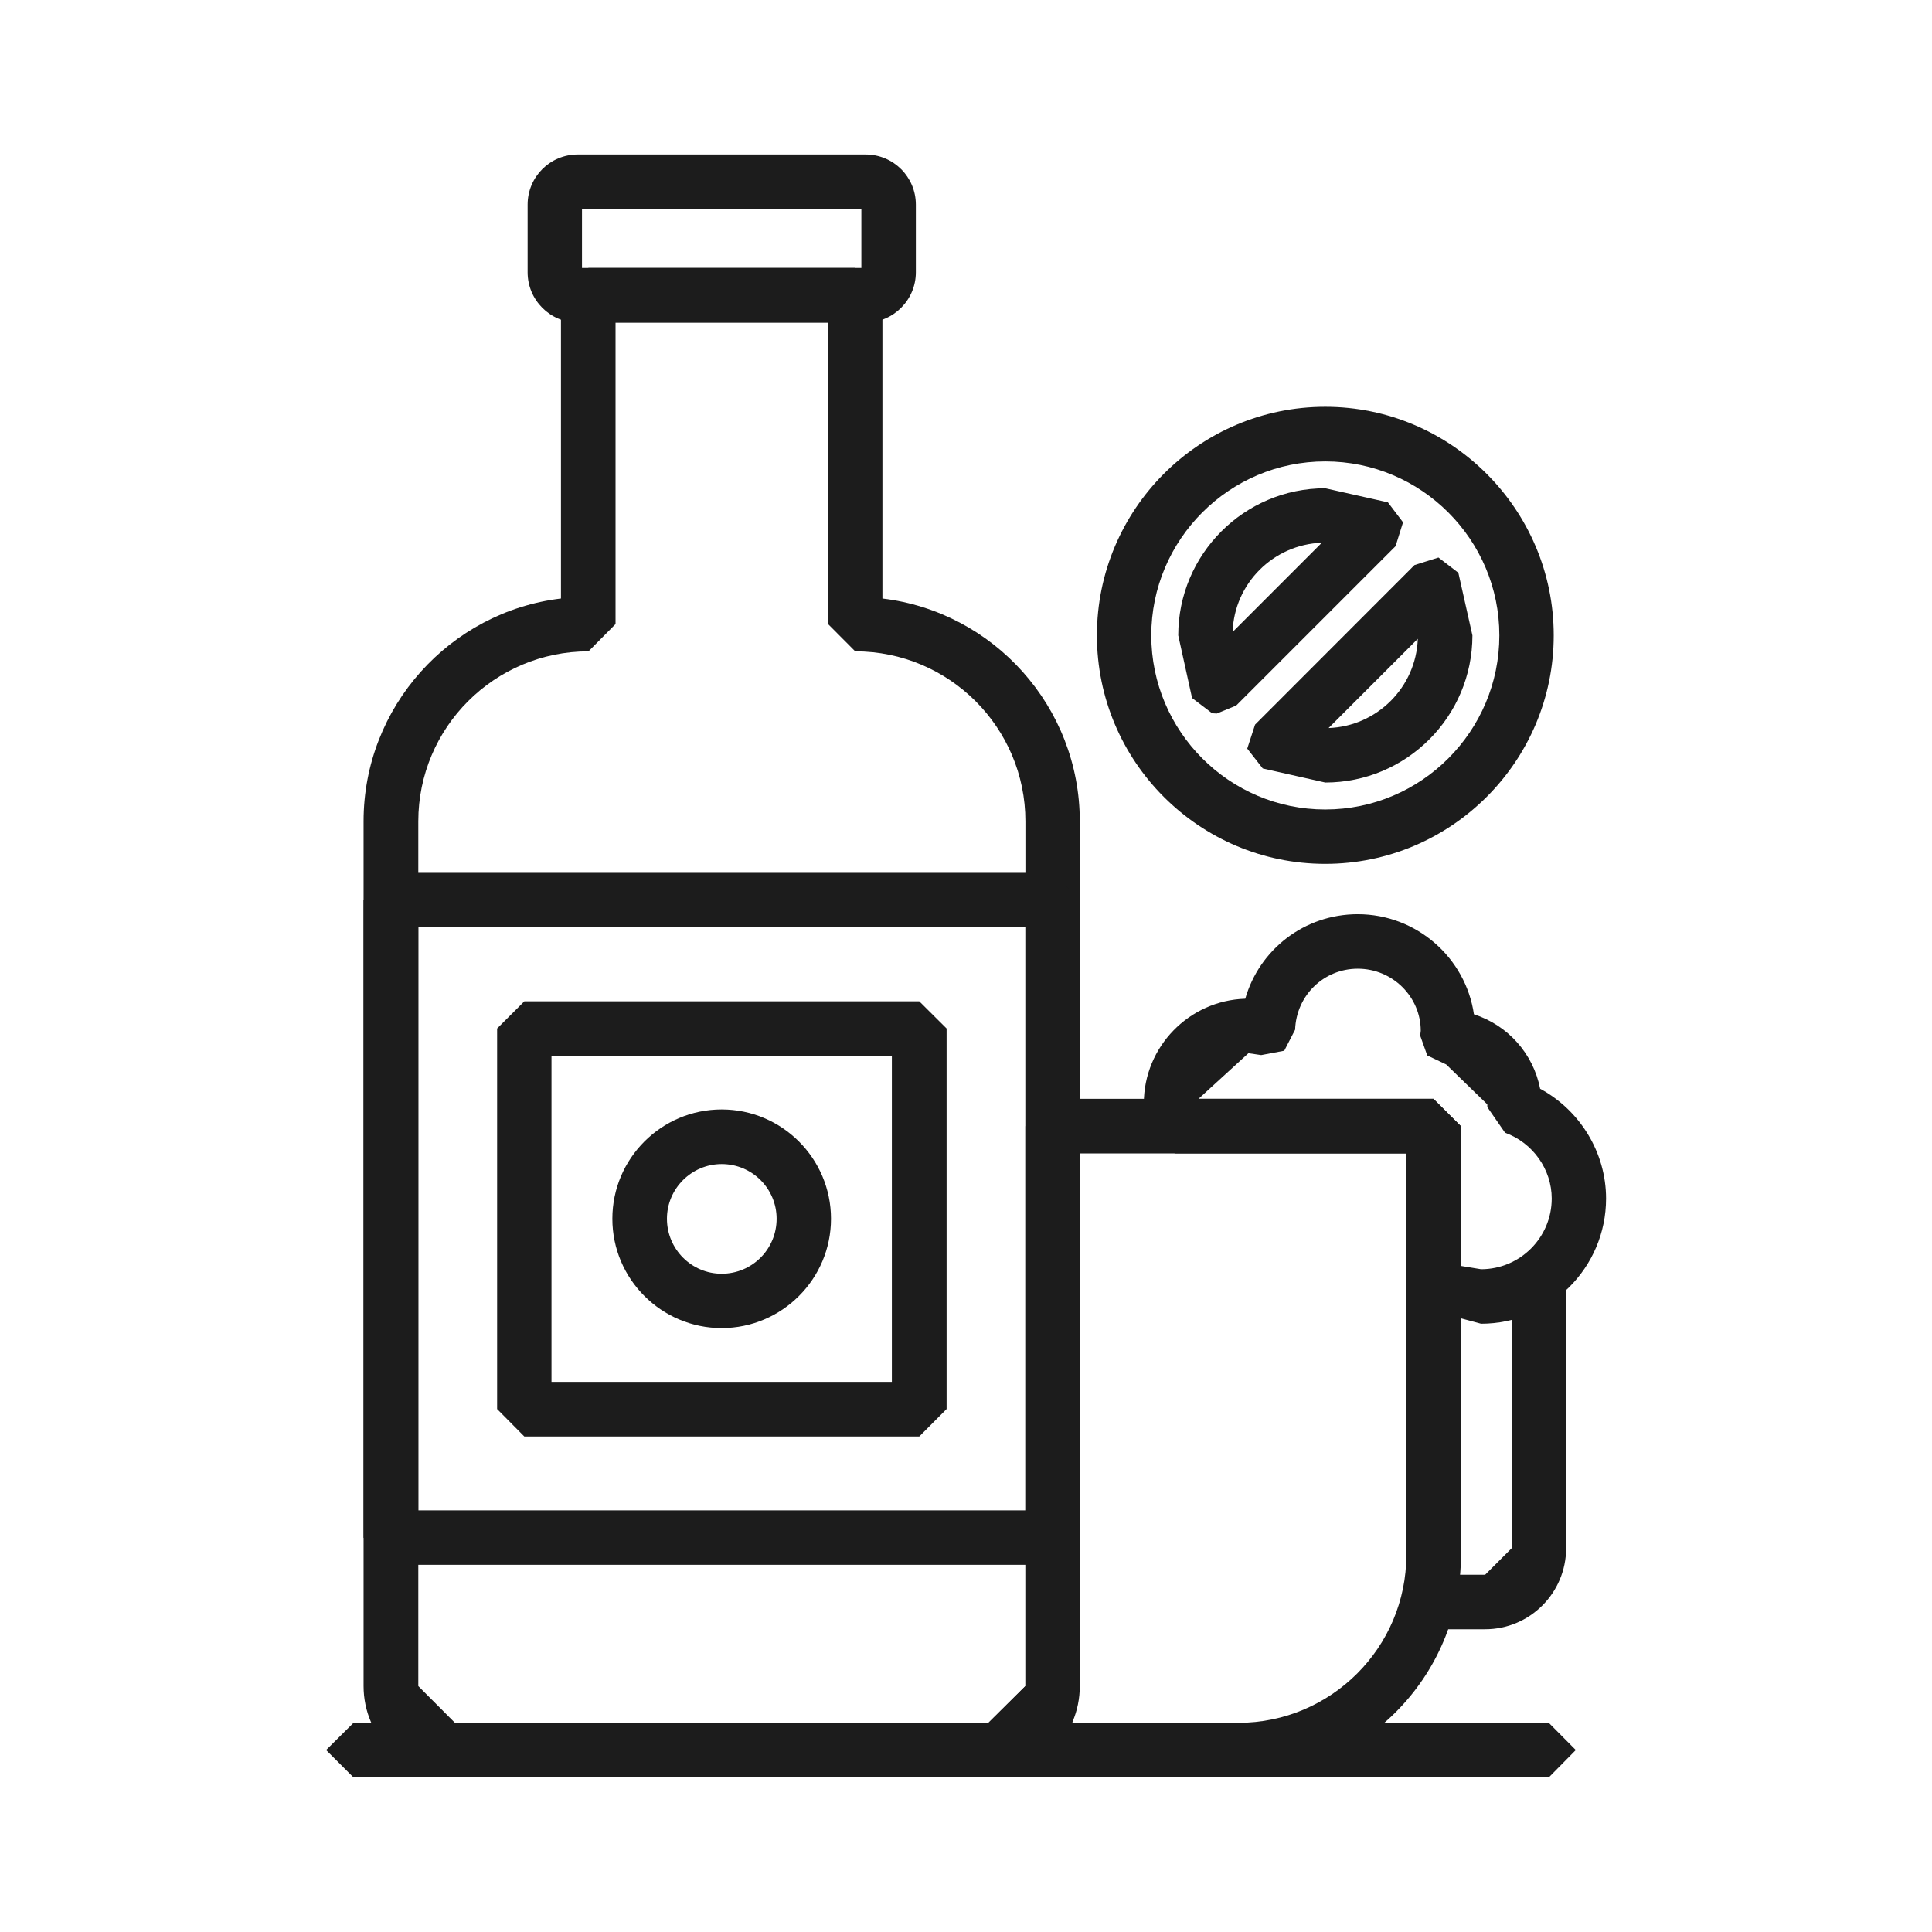
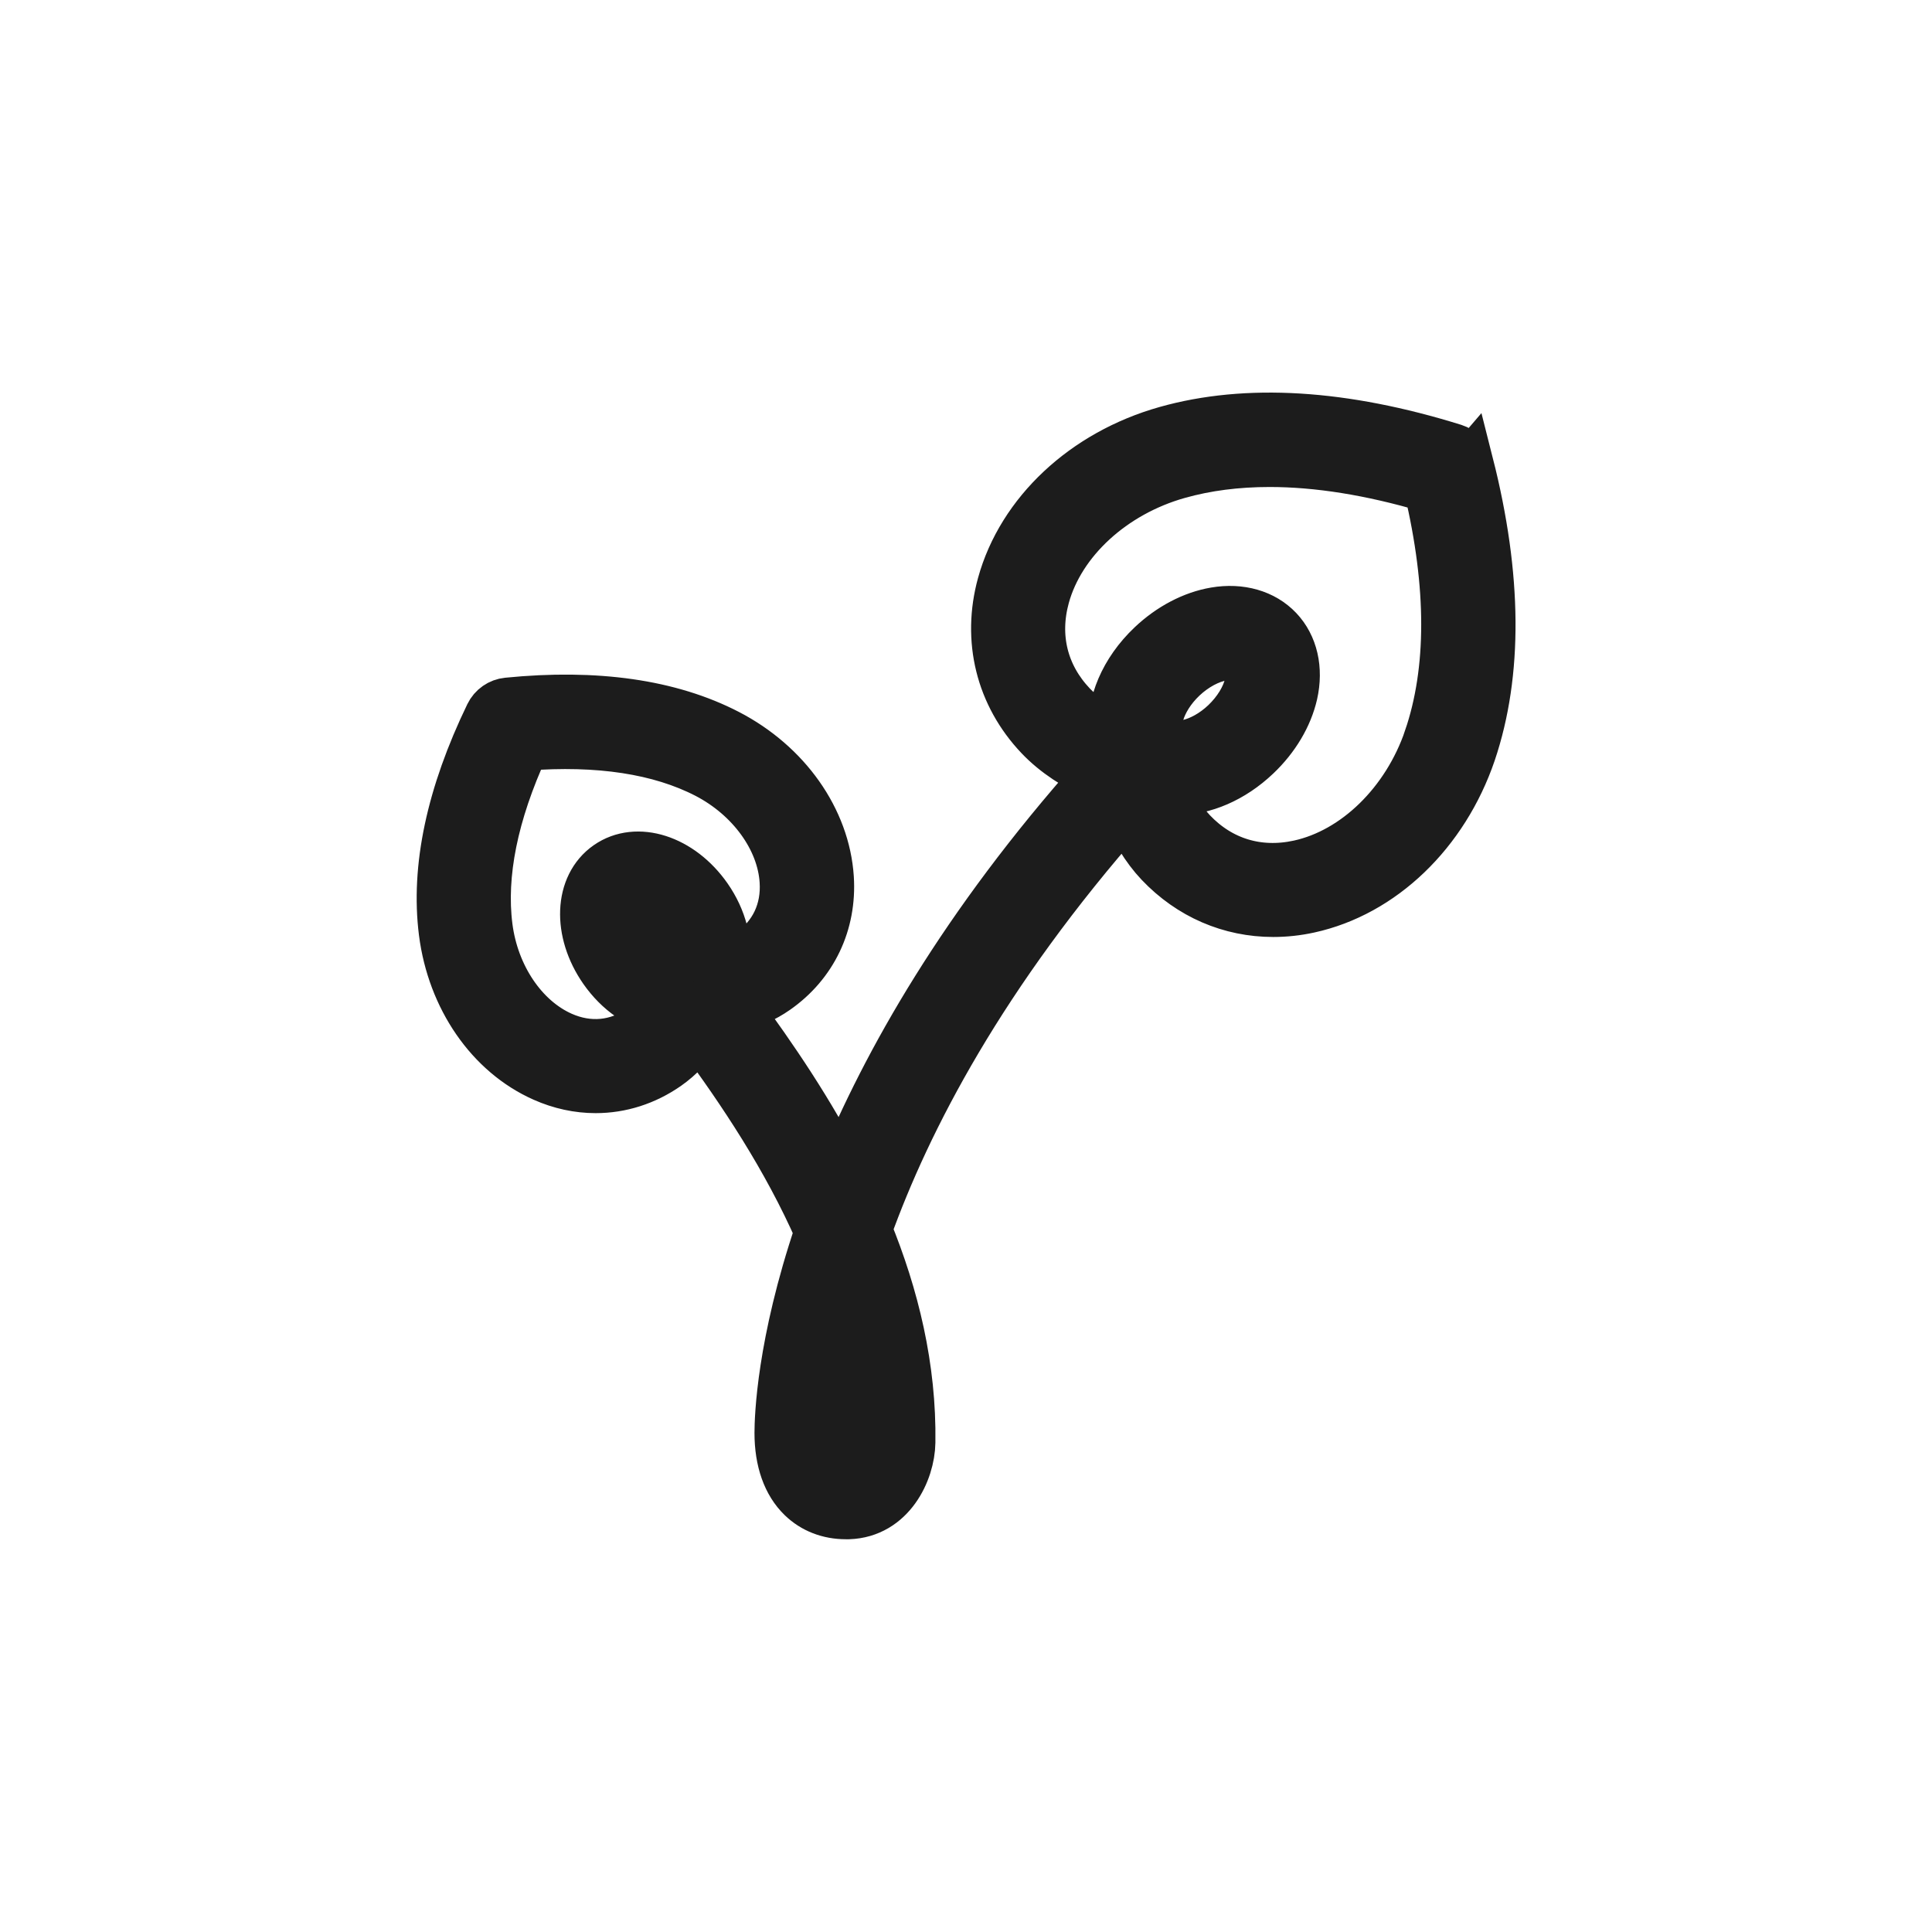
- <svg xmlns="http://www.w3.org/2000/svg" version="1.1" viewBox="95.403 -0.641 8.514 8.514" width="100" height="100">
-   <defs>
-     <clipPath id="c">
-       <rect x="93.333" y="0" width="13.333" height="12.965" />
-     </clipPath>
-   </defs>
-   <g fill="#1C1C1C" stroke="none" stroke-width="2.5" clip-path="url(#c)">
-     <path id="path38" d="m 735.867,966.547 v -9.965 l -0.894,-0.902 c -3.11,0 -5.625,-2.52 -5.625,-5.617 V 921.48 l 1.211,-1.214 h 17.632 l 1.223,1.214 v 28.583 c 0,3.097 -2.519,5.617 -5.625,5.617 l -0.898,0.902 v 9.965 z m 12.324,-48.086 h -17.632 c -1.664,0 -3.02,1.355 -3.02,3.019 v 28.583 c 0,3.789 2.859,6.925 6.524,7.363 v 10.027 l 0.91,0.899 h 8.816 l 0.899,-0.899 v -10.027 c 3.671,-0.438 6.523,-3.574 6.523,-7.363 V 921.48 c 0,-1.664 -1.348,-3.019 -3.02,-3.019" transform="matrix(0.1333333,0,0,-0.1333333,0,129.6533)" />
-     <path id="path39" d="m 734.758,968.352 h 9.234 v 1.945 h -9.234 z m 9.375,-1.805 h -9.516 c -0.918,0 -1.656,0.75 -1.656,1.66 v 2.238 c 0,0.914 0.738,1.657 1.656,1.657 h 9.516 c 0.918,0 1.66,-0.743 1.66,-1.657 v -2.238 c 0,-0.91 -0.742,-1.66 -1.66,-1.66" transform="matrix(0.1333333,0,0,-0.1333333,0,129.6533)" />
-     <path id="path40" d="m 729.348,927.289 h 20.066 v 19.27 h -20.066 z m 20.965,-1.801 h -21.868 l -0.906,0.899 v 21.07 l 0.906,0.902 h 21.868 l 0.898,-0.902 v -21.07 l -0.898,-0.899" transform="matrix(0.1333333,0,0,-0.1333333,0,129.6533)" />
-     <path id="path41" d="M 733.75,931.535 H 745 v 10.774 h -11.25 z m 12.156,-1.805 h -13.054 l -0.899,0.907 v 12.578 l 0.899,0.898 h 13.054 l 0.903,-0.898 v -12.578 l -0.903,-0.907" transform="matrix(0.1333333,0,0,-0.1333333,0,129.6533)" />
-     <path id="path42" d="m 763.809,935.367 0.664,-0.109 c 1.289,0 2.336,1.047 2.336,2.336 0,0.965 -0.625,1.844 -1.543,2.176 l -0.586,0.847 v 0.09 l -1.36,1.32 -0.625,0.297 -0.234,0.656 0.019,0.157 c 0,1.121 -0.925,2.054 -2.082,2.054 -1.121,0 -2.031,-0.882 -2.07,-2.015 l -0.359,-0.696 -0.762,-0.144 -0.422,0.062 -1.648,-1.507 h 7.761 l 0.911,-0.907 z m 0.664,-1.91 -2.012,0.539 -0.457,0.785 v 4.305 h -7.649 l -0.859,0.633 -0.168,1.023 c 0,1.871 1.496,3.399 3.352,3.457 0.468,1.625 1.953,2.793 3.718,2.793 1.946,0 3.567,-1.441 3.84,-3.308 1.121,-0.36 1.961,-1.301 2.188,-2.461 1.316,-0.711 2.179,-2.106 2.179,-3.629 0,-2.281 -1.859,-4.137 -4.132,-4.137" transform="matrix(0.1333333,0,0,-0.1333333,0,129.6533)" />
-     <path id="path43" d="m 764.609,923.359 h -1.894 l -0.899,0.899 0.899,0.902 h 1.894 l 0.879,0.879 v 8.953 l 0.899,0.903 0.898,-0.903 v -8.953 c 0,-1.476 -1.199,-2.68 -2.676,-2.68" transform="matrix(0.1333333,0,0,-0.1333333,0,129.6533)" />
-     <path id="path44" d="m 766.711,918.461 h -39.504 l -0.906,0.906 0.906,0.899 h 39.504 l 0.894,-0.899 -0.894,-0.906" transform="matrix(0.1333333,0,0,-0.1333333,0,129.6533)" />
-     <path id="path45" d="m 750.957,920.266 h 5.496 c 3.059,0 5.551,2.488 5.551,5.547 v 13.273 H 751.211 V 921.48 Z m 5.496,-1.805 h -8.262 l -0.894,0.906 0.894,0.899 1.223,1.214 v 18.504 l 0.899,0.907 h 12.585 l 0.911,-0.907 v -14.171 c 0,-4.055 -3.301,-7.352 -7.356,-7.352" transform="matrix(0.1333333,0,0,-0.1333333,0,129.6533)" />
-     <path id="path46" d="m 759.211,959.27 c -1.606,-0.059 -2.895,-1.348 -2.949,-2.95 z m -3.469,-5.645 -0.156,0.008 -0.664,0.504 -0.457,2.07 c 0,2.68 2.176,4.863 4.859,4.863 l 2.071,-0.465 0.5,-0.66 -0.247,-0.789 -5.269,-5.269 z m 6.641,2.469 -2.949,-2.949 c 1.601,0.058 2.89,1.347 2.949,2.949 z m -3.059,-4.75 -2.066,0.465 -0.512,0.656 0.258,0.793 5.269,5.273 0.793,0.25 0.657,-0.504 0.465,-2.07 c 0,-2.68 -2.176,-4.863 -4.864,-4.863 z m 0,10.613 c -3.172,0 -5.75,-2.582 -5.75,-5.75 0,-3.168 2.578,-5.754 5.75,-5.754 3.176,0 5.754,2.586 5.754,5.754 0,3.168 -2.578,5.75 -5.754,5.75 z m 0,-13.301 c -4.168,0 -7.547,3.387 -7.547,7.551 0,4.164 3.379,7.555 7.547,7.555 4.16,0 7.551,-3.391 7.551,-7.555 0,-4.164 -3.391,-7.551 -7.551,-7.551" transform="matrix(0.1333333,0,0,-0.1333333,0,129.6533)" />
-     <path id="path47" d="m 739.375,938.734 c -0.996,0 -1.809,-0.812 -1.809,-1.808 0,-1.004 0.813,-1.817 1.809,-1.817 1.008,0 1.816,0.813 1.816,1.817 0,0.996 -0.808,1.808 -1.816,1.808 z m 0,-5.421 c -1.992,0 -3.613,1.621 -3.613,3.613 0,1.992 1.621,3.613 3.613,3.613 1.992,0 3.613,-1.621 3.613,-3.613 0,-1.992 -1.621,-3.613 -3.613,-3.613" transform="matrix(0.1333333,0,0,-0.1333333,0,129.6533)" />
+ <svg xmlns="http://www.w3.org/2000/svg" width="100pt" height="100pt" version="1.1" viewBox="0 0 100 100">
+   <g fill="#1C1C1C" stroke="#1C1C1C" stroke-width="2.5" fill-rule="evenodd">
+     <path d="m76.059 24.027c-0.102-0.398-0.406-0.719-0.797-0.844-5.719-1.781-10.738-2.09-14.918-0.91-4.227 1.195-7.492 4.25-8.516 7.973-0.789 2.867-0.078 5.738 1.949 7.875 0.844 0.891 1.93 1.566 2.969 2.031-6.879 7.738-10.887 14.824-13.215 20.508-1.586-3.113-3.508-5.945-5.379-8.477 0.695-0.207 1.398-0.5 2.016-0.934 1.922-1.34 2.93-3.461 2.777-5.816-0.199-3.027-2.219-5.891-5.273-7.473-2.981-1.543-6.82-2.094-11.402-1.637-0.41 0.039-0.773 0.293-0.953 0.664-2.008 4.148-2.812 7.938-2.391 11.266 0.434 3.41 2.422 6.293 5.195 7.523 0.887 0.395 1.805 0.59 2.711 0.59 1.301 0 2.578-0.402 3.707-1.191 0.652-0.457 1.199-1.055 1.645-1.672 2.223 3 4.523 6.465 6.188 10.254-1.957 5.797-2.07 9.625-2.07 10.414 0 1.445 0.41 2.609 1.188 3.359 0.602 0.582 1.395 0.891 2.297 0.891h0.137c2.195-0.074 3.219-2.242 3.242-3.762 0.059-3.879-0.844-7.578-2.25-11.012 2.039-5.676 5.941-13.223 13.387-21.66 0.402 0.945 0.953 1.906 1.695 2.691 1.594 1.68 3.676 2.57 5.906 2.57 0.609 0 1.234-0.066 1.859-0.203 3.773-0.824 7-3.918 8.418-8.078 1.387-4.106 1.352-9.133-0.121-14.941zm-41.012 25.898c-0.266 0.188-1.18-0.086-1.875-1.078-0.695-0.996-0.633-1.945-0.367-2.133 0.051-0.035 0.125-0.055 0.219-0.055 0.391 0 1.094 0.328 1.656 1.133 0.695 0.996 0.633 1.945 0.367 2.133zm-1.875 3.309c-1.238 0.863-2.691 1-4.09 0.379-1.984-0.883-3.477-3.098-3.801-5.648-0.344-2.707 0.289-5.844 1.887-9.324 3.82-0.297 6.981 0.188 9.406 1.441 2.281 1.184 3.852 3.348 3.992 5.516 0.102 1.527-0.523 2.844-1.766 3.711-0.336 0.234-0.773 0.434-1.242 0.586 0.156-1.07-0.137-2.324-0.926-3.457-1.391-1.992-3.672-2.723-5.188-1.664-1.516 1.059-1.613 3.449-0.223 5.441 0.789 1.129 1.863 1.844 2.922 2.07-0.305 0.379-0.641 0.719-0.973 0.949zm10.66 22.816c-0.422 0.02-0.594-0.117-0.695-0.219-0.293-0.285-0.461-0.887-0.461-1.648 0-0.594 0.07-3.004 1.047-6.742 0.691 2.312 1.09 4.719 1.055 7.191-0.004 0.012-0.121 1.391-0.945 1.418zm19.457-42.066c0.242-0.043 0.848-0.102 1.168 0.234 0.32 0.336 0.227 0.938 0.172 1.18-0.152 0.68-0.602 1.41-1.223 2.004-1.227 1.164-2.719 1.422-3.234 0.879s-0.176-2.019 1.051-3.184c0.625-0.59 1.379-0.996 2.066-1.113zm10.625 4.223c-1.133 3.324-3.754 5.883-6.676 6.523-2.106 0.461-4.066-0.137-5.527-1.68-0.516-0.547-0.969-1.328-1.309-2.164 0.184 0.027 0.371 0.051 0.562 0.051 1.336 0 2.828-0.617 4.078-1.805 0.973-0.922 1.648-2.059 1.91-3.207 0.293-1.297 0.012-2.516-0.766-3.336-0.781-0.824-1.984-1.168-3.293-0.945-1.156 0.195-2.332 0.812-3.305 1.734-1.434 1.359-2.121 3.07-1.992 4.543-0.82-0.383-1.578-0.879-2.098-1.43-1.461-1.543-1.953-3.535-1.383-5.609 0.793-2.883 3.492-5.359 6.871-6.312 1.453-0.41 3.031-0.613 4.731-0.613 2.484 0 5.227 0.438 8.195 1.312 1.199 5.066 1.199 9.418 0 12.938z" />
  </g>
</svg>
